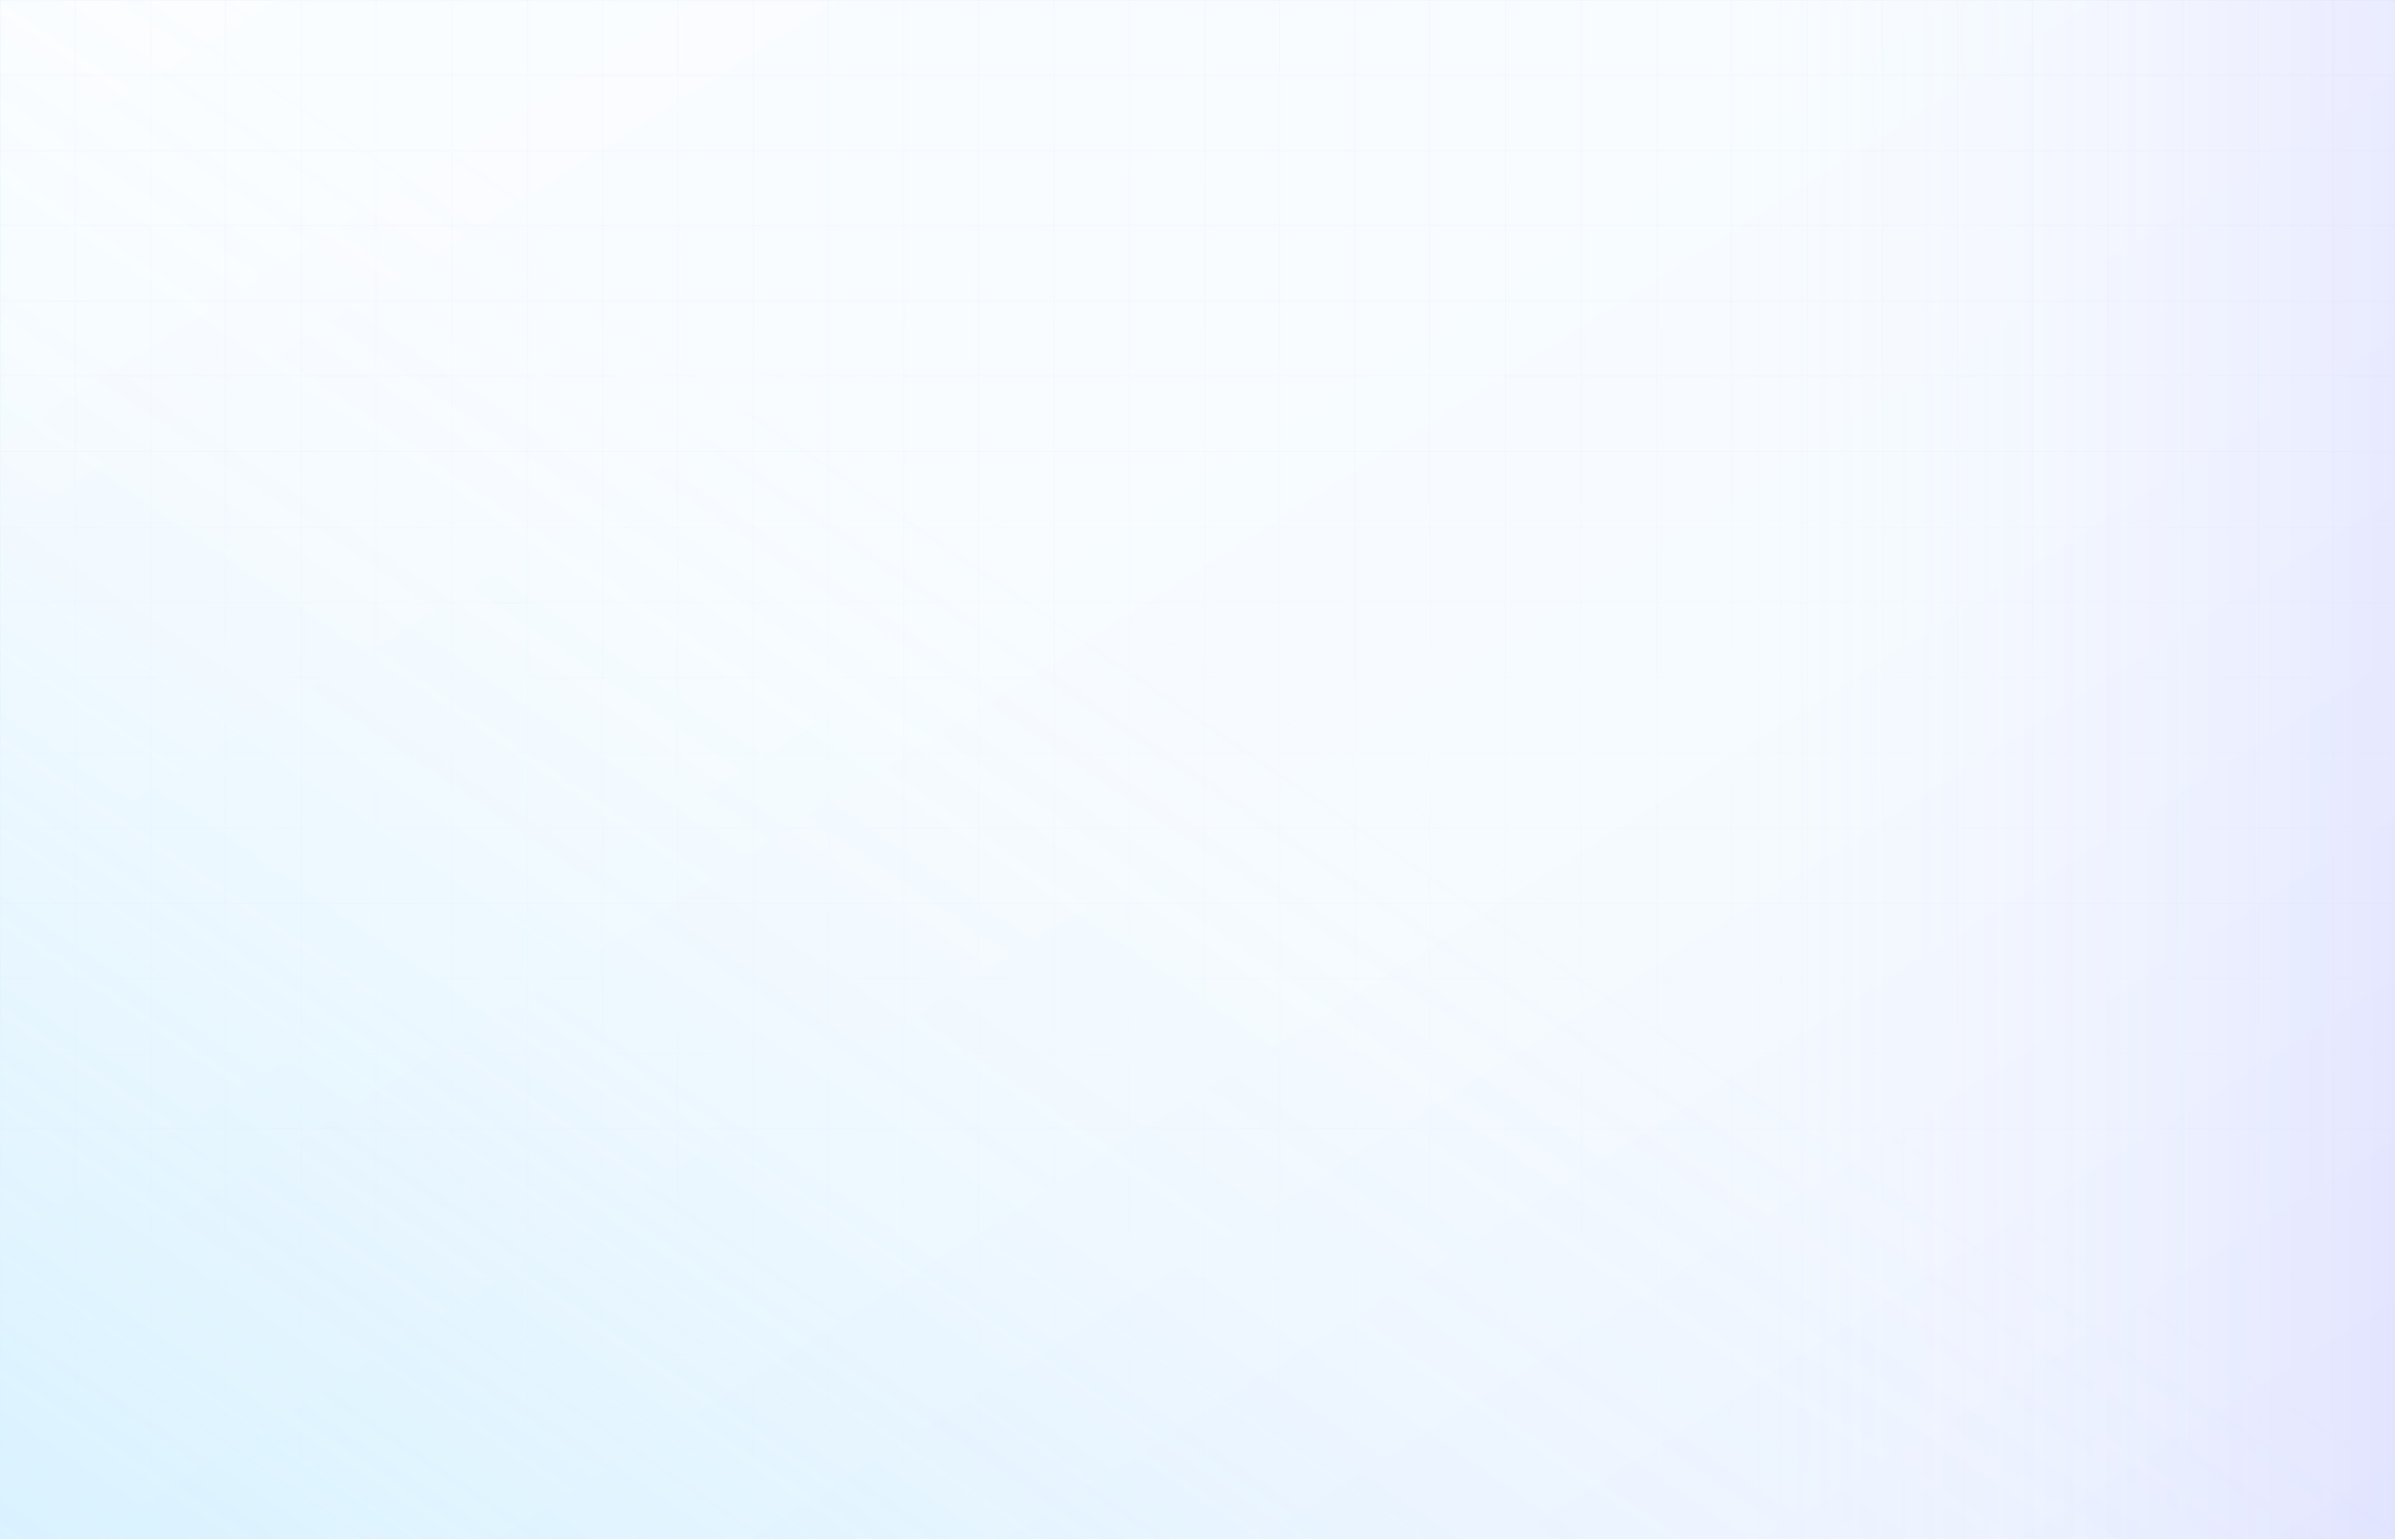
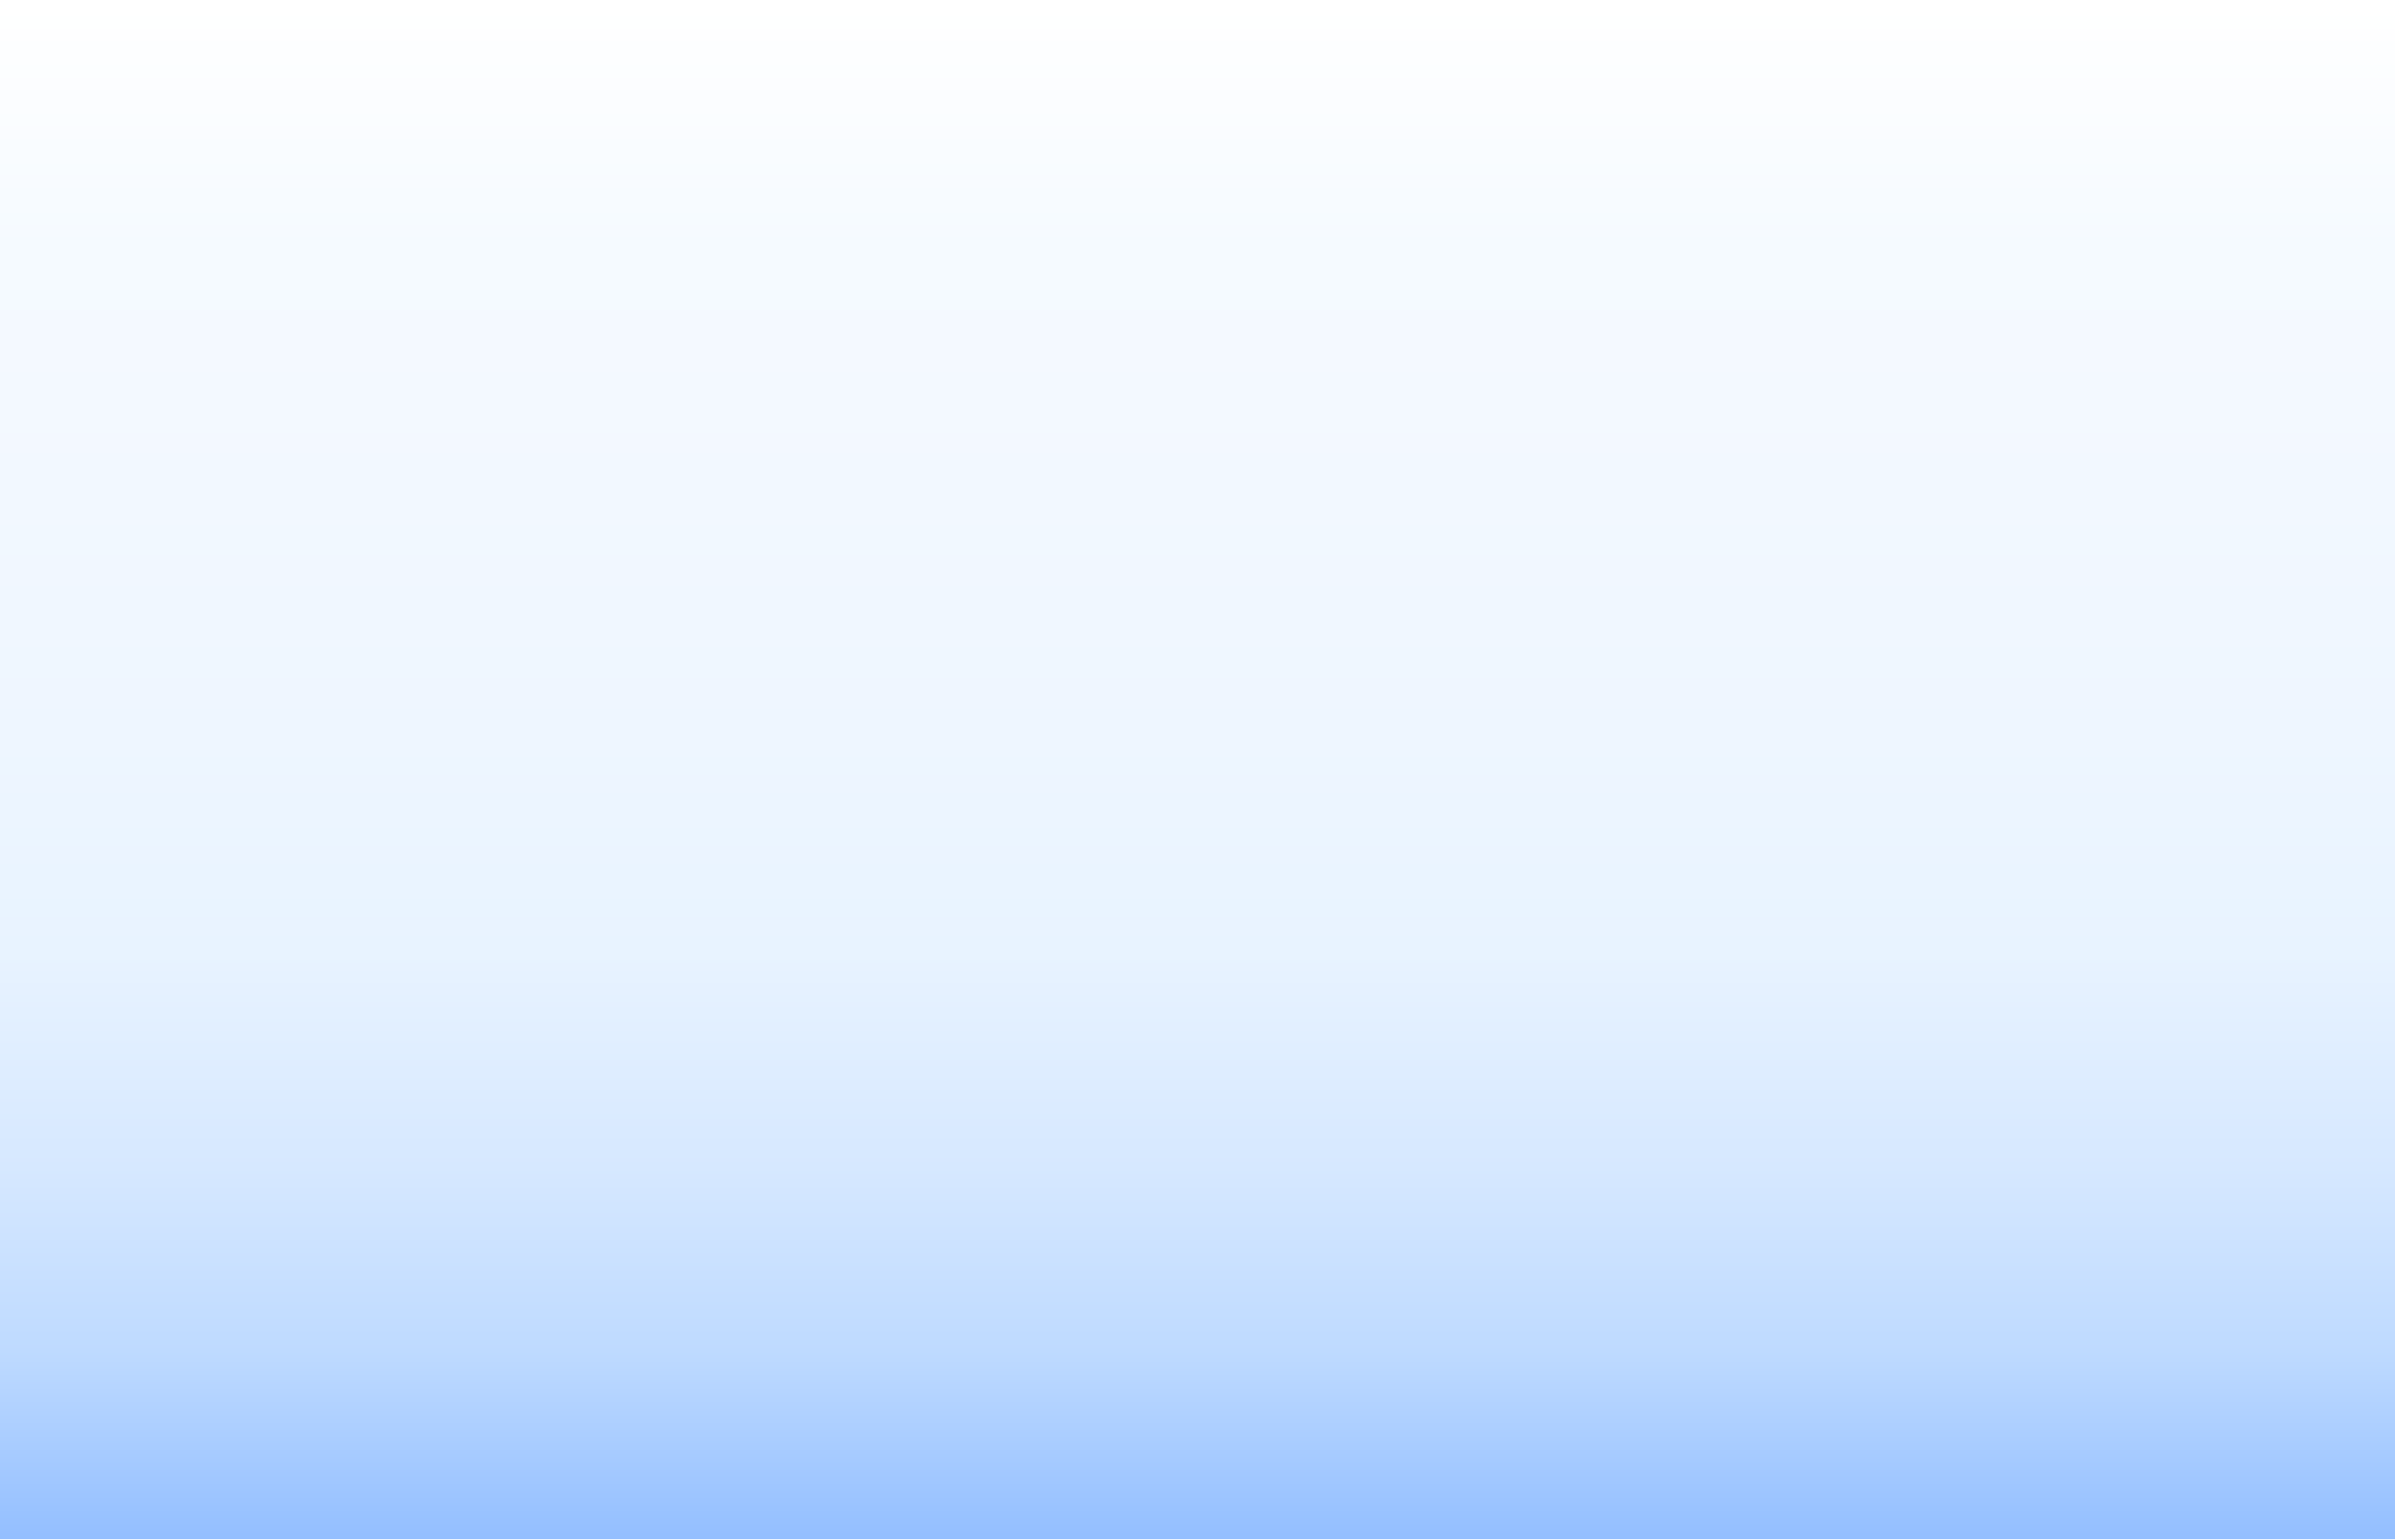
<svg xmlns="http://www.w3.org/2000/svg" width="100%" height="100%" viewBox="0 0 1400 900" preserveAspectRatio="none">
  <defs>
-     <linearGradient id="surface" x1="0%" y1="0%" x2="100%" y2="100%">
-       <stop offset="0%" stop-color="#fbfdff" />
-       <stop offset="58%" stop-color="#f6fbff" />
-       <stop offset="100%" stop-color="#eef3ff" />
-     </linearGradient>
-     <linearGradient id="rightWash" x1="72%" y1="0%" x2="100%" y2="0%">
-       <stop offset="0%" stop-color="#ffffff" stop-opacity="0" />
-       <stop offset="100%" stop-color="#8b7cff" stop-opacity=".13" />
-     </linearGradient>
-     <linearGradient id="bottomWash" x1="0%" y1="100%" x2="58%" y2="46%">
-       <stop offset="0%" stop-color="#56c8ff" stop-opacity=".18" />
-       <stop offset="52%" stop-color="#56c8ff" stop-opacity=".06" />
-       <stop offset="100%" stop-color="#ffffff" stop-opacity="0" />
-     </linearGradient>
-     <pattern id="grid" width="88" height="88" patternUnits="userSpaceOnUse">
-       <path d="M88 0H0v88" fill="none" stroke="#5d87ff" stroke-opacity=".06" stroke-width="1" />
-       <path d="M44 0v88M0 44h88" fill="none" stroke="#5d87ff" stroke-opacity=".032" stroke-width="1" />
-     </pattern>
-     <linearGradient id="gridFade" x1="0%" y1="0%" x2="0%" y2="100%">
-       <stop offset="0%" stop-color="#ffffff" stop-opacity=".72" />
-       <stop offset="74%" stop-color="#ffffff" stop-opacity=".22" />
-       <stop offset="100%" stop-color="#ffffff" stop-opacity="0" />
+     <linearGradient id="sky" x1="0%" y1="0%" x2="0%" y2="100%">
+       <stop offset="0%" stop-color="#ffffff" />
+       <stop offset="16%" stop-color="#f5faff" />
+       <stop offset="32%" stop-color="#f2f8ff" />
+       <stop offset="48%" stop-color="#eef6ff" />
+       <stop offset="62%" stop-color="#e8f3ff" />
+       <stop offset="76%" stop-color="#d6e8ff" />
+       <stop offset="88%" stop-color="#bedaff" />
+       <stop offset="100%" stop-color="#94bfff" />
    </linearGradient>
  </defs>
-   <rect width="1400" height="900" fill="url(#surface)" />
-   <rect width="1400" height="900" fill="url(#rightWash)" />
-   <rect width="1400" height="900" fill="url(#bottomWash)" />
-   <mask id="gridMask">
-     <rect width="1400" height="900" fill="url(#gridFade)" />
-   </mask>
-   <rect width="1400" height="900" fill="url(#grid)" mask="url(#gridMask)" />
+   <rect width="1400" height="900" fill="url(#sky)" />
</svg>
